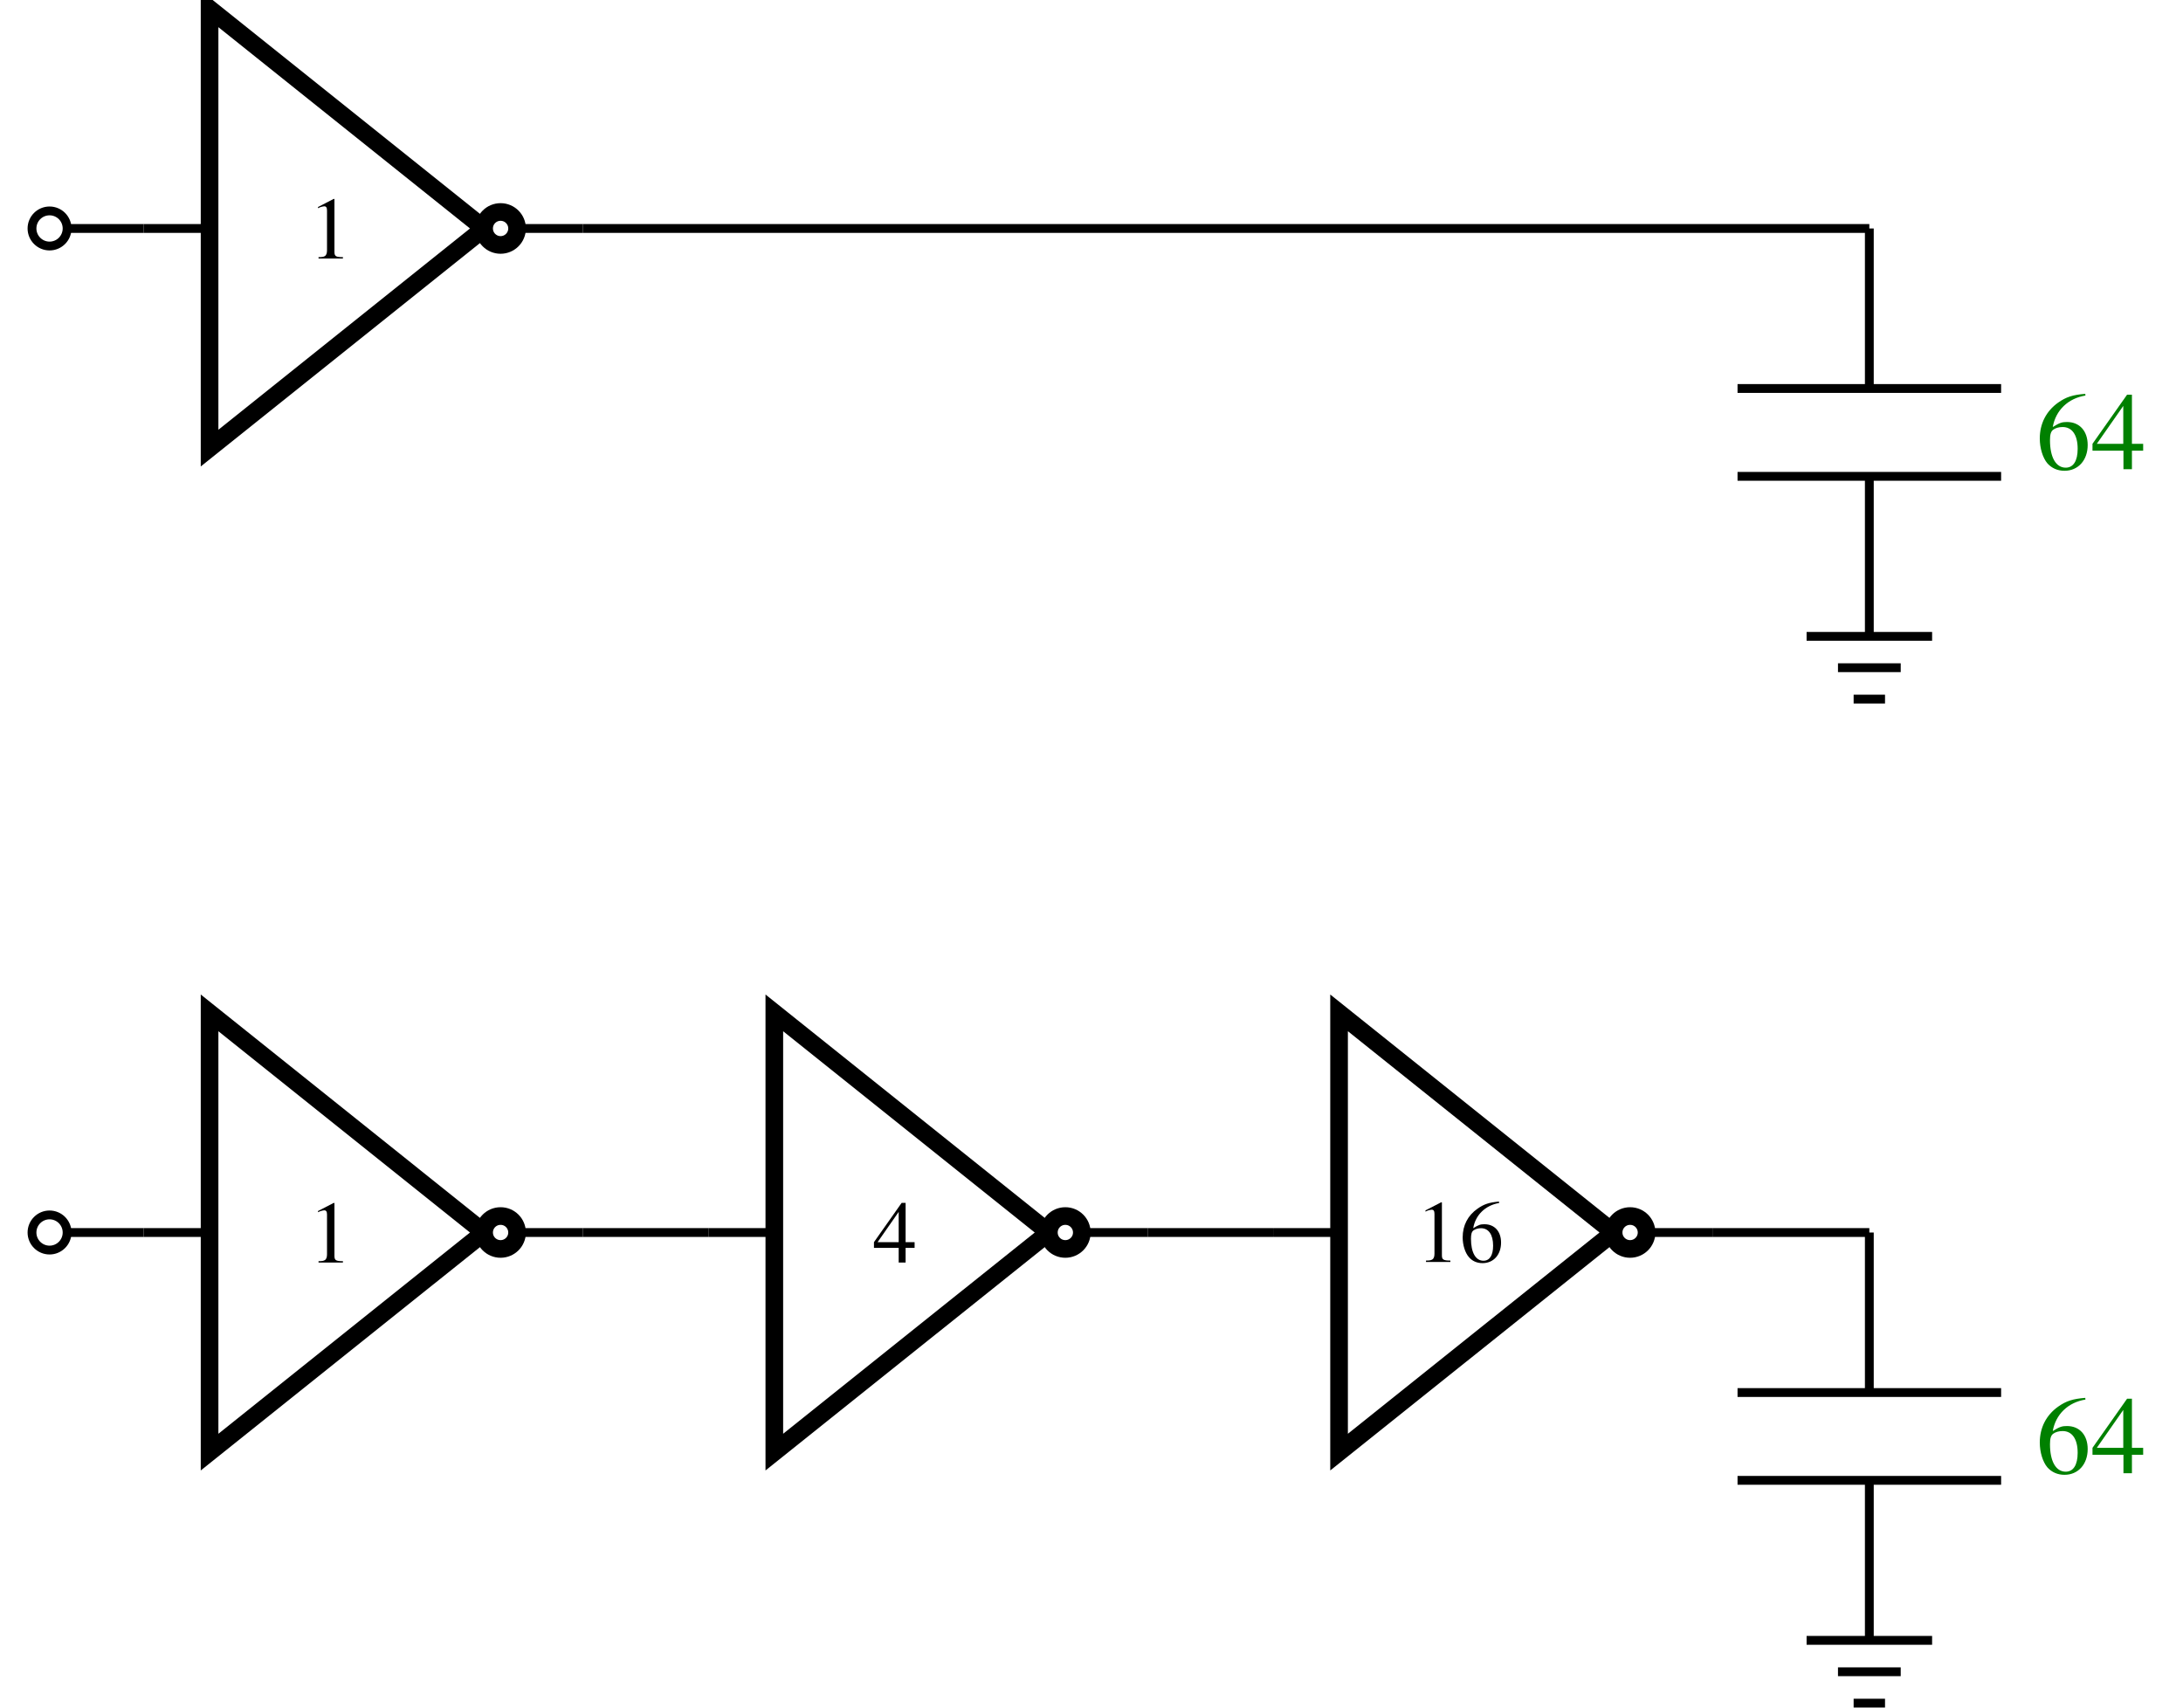
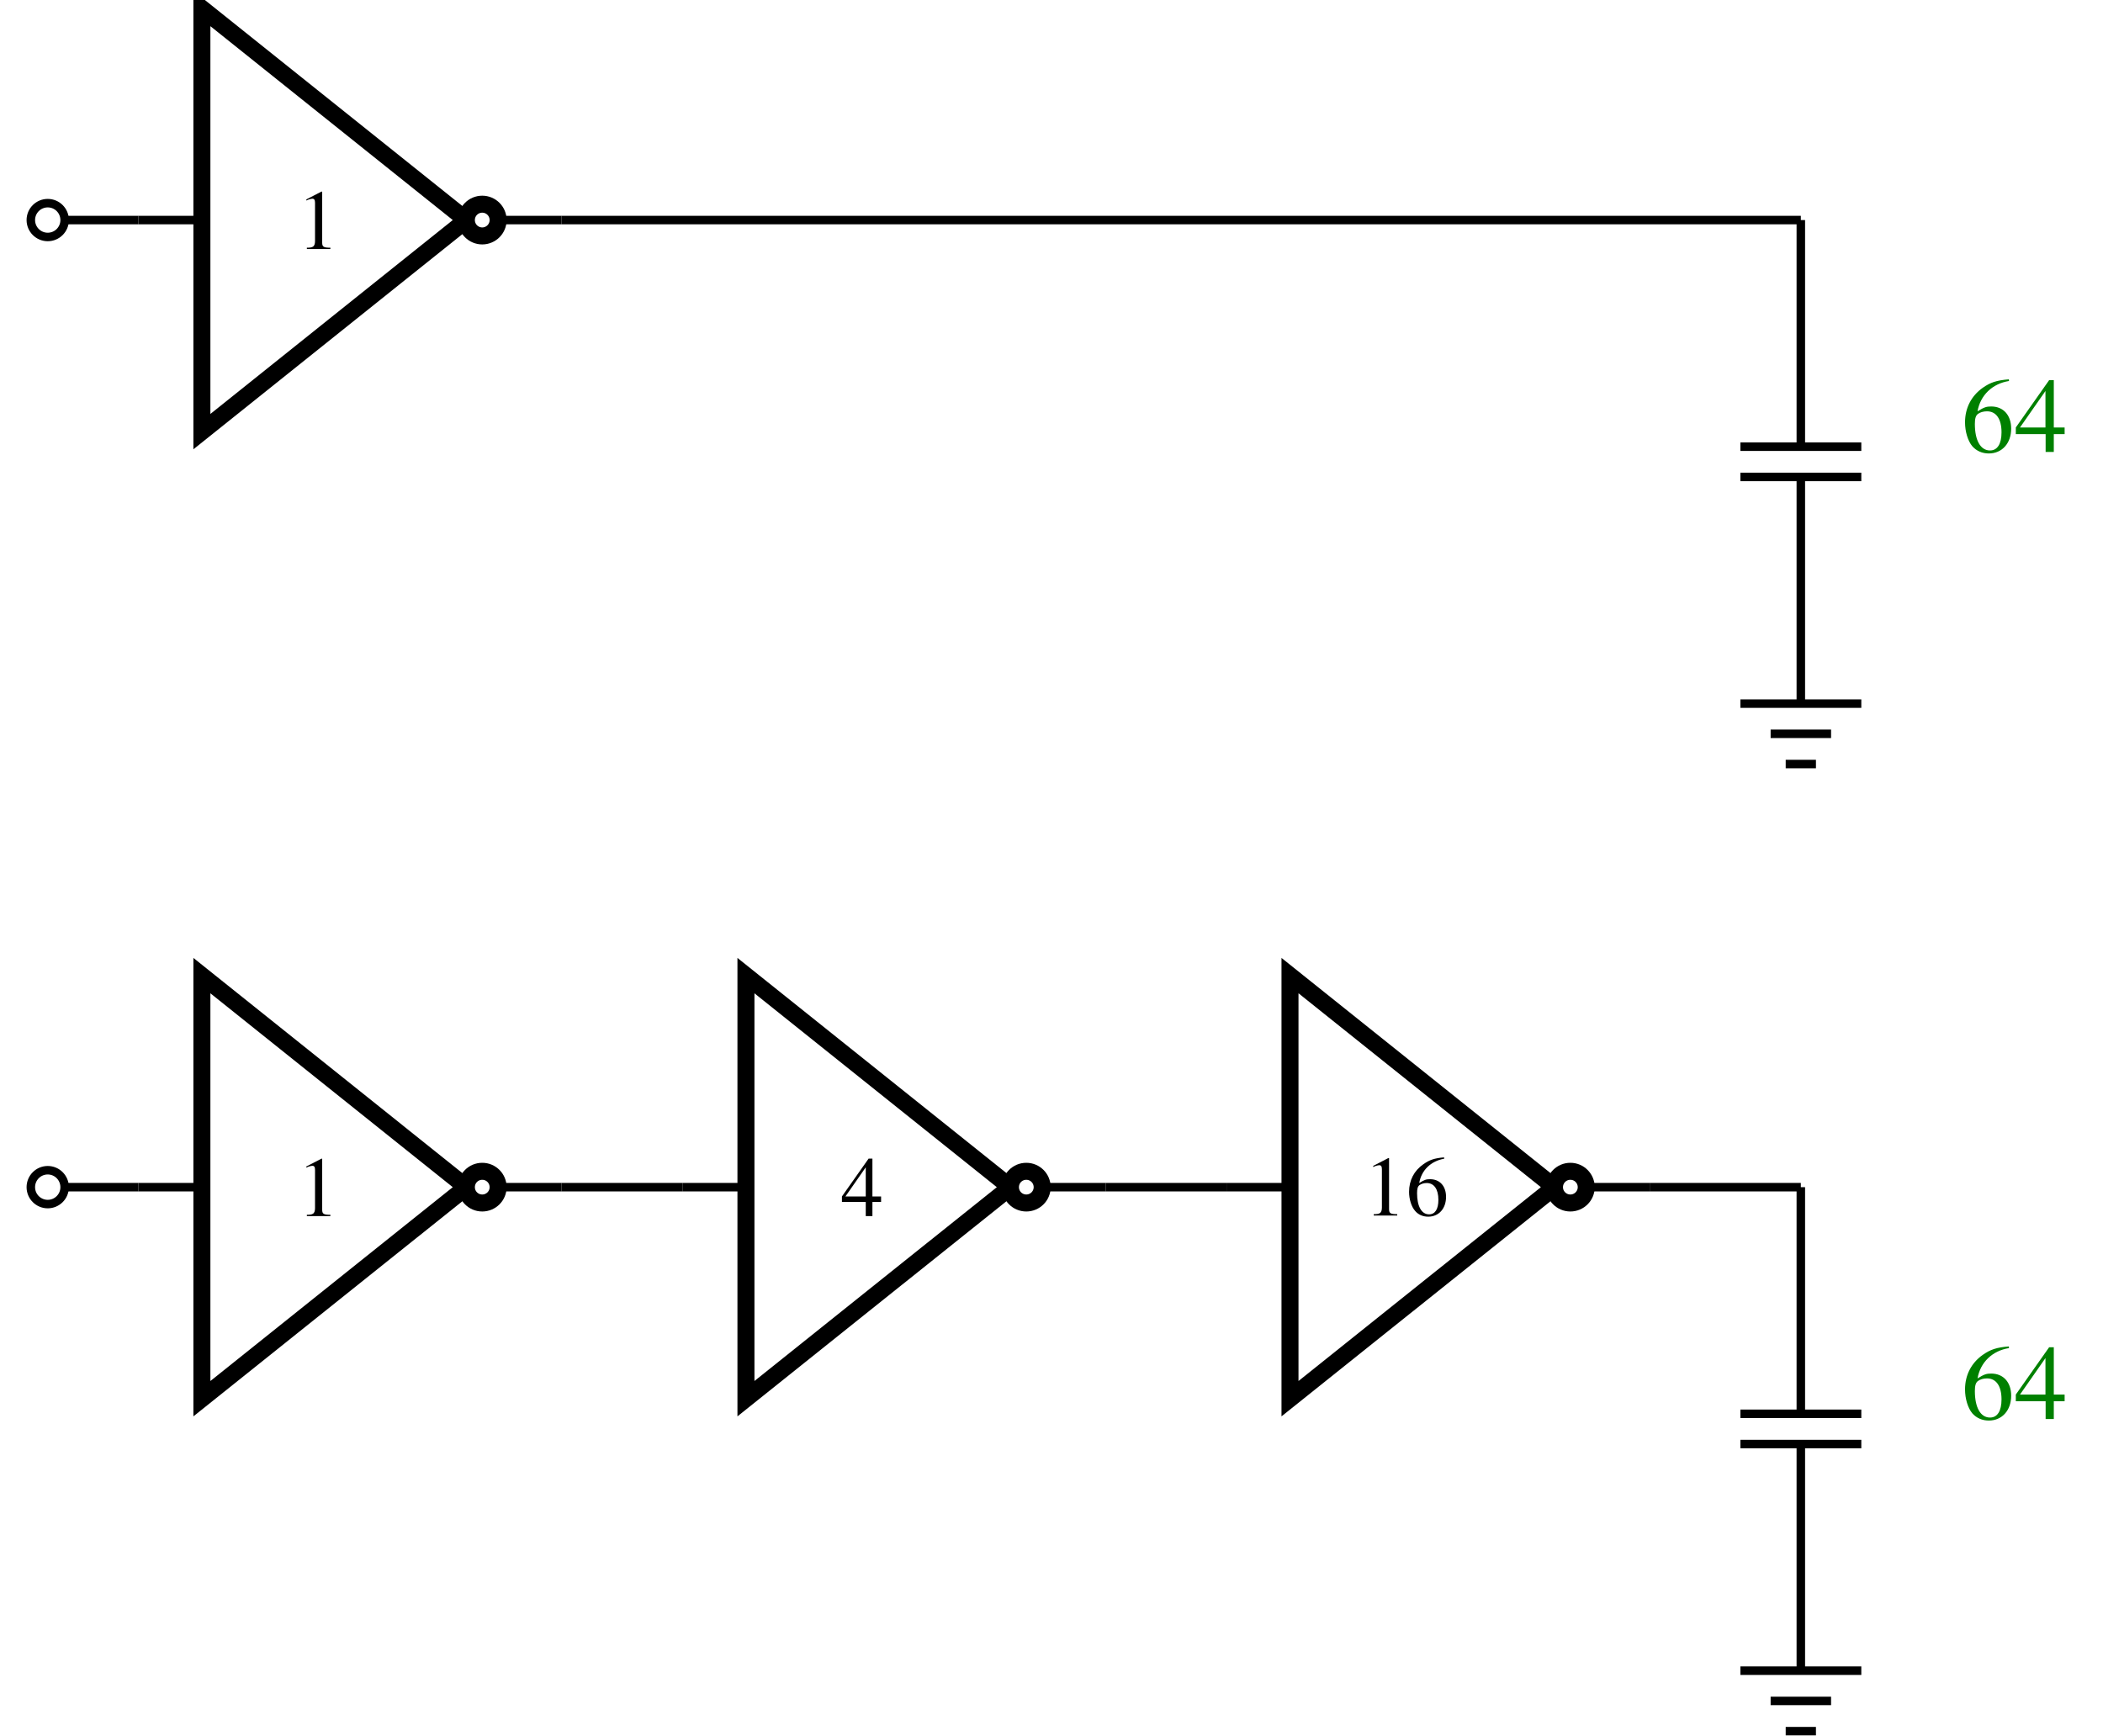
- <svg xmlns="http://www.w3.org/2000/svg" xmlns:xlink="http://www.w3.org/1999/xlink" width="197.226pt" height="154.267pt" viewBox="0 0 197.226 154.267">
+ <svg xmlns="http://www.w3.org/2000/svg" xmlns:xlink="http://www.w3.org/1999/xlink" width="197.226pt" height="162.771pt" viewBox="0 0 197.226 162.771">
  <defs>
    <g>
      <g id="glyph-0-0">
        <path d="M 2.312 -5.391 L 0.891 -4.656 L 0.891 -4.547 C 0.984 -4.594 1.062 -4.625 1.094 -4.641 C 1.25 -4.688 1.375 -4.719 1.453 -4.719 C 1.625 -4.719 1.703 -4.609 1.703 -4.344 L 1.703 -0.734 C 1.703 -0.484 1.641 -0.297 1.5 -0.219 C 1.391 -0.156 1.281 -0.125 0.938 -0.125 L 0.938 0 L 3.141 0 L 3.141 -0.125 C 2.516 -0.125 2.375 -0.203 2.375 -0.594 L 2.375 -5.375 Z M 2.312 -5.391 " />
      </g>
      <g id="glyph-0-1">
        <path d="M 3.766 -1.844 L 2.953 -1.844 L 2.953 -5.391 L 2.594 -5.391 L 0.094 -1.844 L 0.094 -1.328 L 2.328 -1.328 L 2.328 0 L 2.953 0 L 2.953 -1.328 L 3.766 -1.328 Z M 2.328 -1.844 L 0.422 -1.844 L 2.328 -4.578 Z M 2.328 -1.844 " />
      </g>
      <g id="glyph-0-2">
        <path d="M 3.547 -5.453 C 2.641 -5.375 2.188 -5.219 1.609 -4.812 C 0.734 -4.203 0.266 -3.297 0.266 -2.219 C 0.266 -1.531 0.484 -0.828 0.828 -0.438 C 1.125 -0.078 1.562 0.109 2.062 0.109 C 3.047 0.109 3.734 -0.641 3.734 -1.75 C 3.734 -2.766 3.141 -3.406 2.234 -3.406 C 1.875 -3.406 1.719 -3.359 1.219 -3.047 C 1.422 -4.25 2.312 -5.109 3.562 -5.328 Z M 1.922 -3.047 C 2.609 -3.047 3.016 -2.469 3.016 -1.469 C 3.016 -0.594 2.703 -0.109 2.141 -0.109 C 1.438 -0.109 1.016 -0.859 1.016 -2.094 C 1.016 -2.5 1.078 -2.719 1.234 -2.844 C 1.406 -2.969 1.656 -3.047 1.922 -3.047 Z M 1.922 -3.047 " />
      </g>
      <g id="glyph-1-0">
        <path d="M 4.453 -6.812 C 3.312 -6.719 2.734 -6.531 2 -6.016 C 0.922 -5.25 0.344 -4.109 0.344 -2.781 C 0.344 -1.906 0.609 -1.031 1.031 -0.531 C 1.422 -0.094 1.953 0.141 2.578 0.141 C 3.812 0.141 4.672 -0.812 4.672 -2.188 C 4.672 -3.453 3.938 -4.266 2.797 -4.266 C 2.359 -4.266 2.141 -4.203 1.516 -3.812 C 1.781 -5.328 2.906 -6.406 4.469 -6.656 Z M 2.406 -3.812 C 3.266 -3.812 3.766 -3.094 3.766 -1.844 C 3.766 -0.75 3.375 -0.141 2.688 -0.141 C 1.797 -0.141 1.266 -1.078 1.266 -2.625 C 1.266 -3.125 1.344 -3.406 1.547 -3.562 C 1.75 -3.719 2.062 -3.812 2.406 -3.812 Z M 2.406 -3.812 " />
      </g>
      <g id="glyph-1-1">
        <path d="M 4.703 -2.297 L 3.688 -2.297 L 3.688 -6.734 L 3.25 -6.734 L 0.125 -2.297 L 0.125 -1.672 L 2.922 -1.672 L 2.922 0 L 3.688 0 L 3.688 -1.672 L 4.703 -1.672 Z M 2.906 -2.297 L 0.516 -2.297 L 2.906 -5.719 Z M 2.906 -2.297 " />
      </g>
    </g>
    <clipPath id="clip-0">
-       <path clip-rule="nonzero" d="M 162 147 L 175 147 L 175 154.266 L 162 154.266 Z M 162 147 " />
+       <path clip-rule="nonzero" d="M 162 156 L 175 156 L 175 162.77 L 162 162.77 Z M 162 156 " />
    </clipPath>
  </defs>
  <path fill="none" stroke-width="1.594" stroke-linecap="butt" stroke-linejoin="miter" stroke="rgb(0%, 0%, 0%)" stroke-opacity="1" stroke-miterlimit="10" d="M 44.931 -0.001 L 20.127 19.843 L 20.127 -19.844 L 44.931 -0.001 " transform="matrix(1, 0, 0, -1, -1.193, 20.64)" />
  <path fill="none" stroke-width="1.594" stroke-linecap="butt" stroke-linejoin="miter" stroke="rgb(0%, 0%, 0%)" stroke-opacity="1" stroke-miterlimit="10" d="M 47.908 -0.001 C 47.908 0.824 47.24 1.488 46.42 1.488 C 45.595 1.488 44.931 0.824 44.931 -0.001 C 44.931 -0.821 45.595 -1.489 46.42 -1.489 C 47.24 -1.489 47.908 -0.821 47.908 -0.001 Z M 47.908 -0.001 " transform="matrix(1, 0, 0, -1, -1.193, 20.64)" />
  <path fill="none" stroke-width="0.797" stroke-linecap="butt" stroke-linejoin="miter" stroke="rgb(0%, 0%, 0%)" stroke-opacity="1" stroke-miterlimit="10" d="M 14.173 -0.001 L 20.127 -0.001 M 53.857 -0.001 L 47.908 -0.001 " transform="matrix(1, 0, 0, -1, -1.193, 20.64)" />
  <g fill="rgb(0%, 0%, 0%)" fill-opacity="1">
    <use xlink:href="#glyph-0-0" x="27.841" y="23.358" />
  </g>
  <path fill="none" stroke-width="0.797" stroke-linecap="butt" stroke-linejoin="miter" stroke="rgb(0%, 0%, 0%)" stroke-opacity="1" stroke-miterlimit="10" d="M 5.67 -0.001 L 9.92 -0.001 M 9.92 -0.001 L 14.173 -0.001 " transform="matrix(1, 0, 0, -1, -1.193, 20.64)" />
  <path fill-rule="nonzero" fill="rgb(100%, 100%, 100%)" fill-opacity="1" stroke-width="0.797" stroke-linecap="butt" stroke-linejoin="miter" stroke="rgb(0%, 0%, 0%)" stroke-opacity="1" stroke-miterlimit="10" d="M 7.255 -0.001 C 7.255 0.878 6.545 1.585 5.67 1.585 C 4.795 1.585 4.084 0.878 4.084 -0.001 C 4.084 -0.876 4.795 -1.587 5.67 -1.587 C 6.545 -1.587 7.255 -0.876 7.255 -0.001 Z M 7.255 -0.001 " transform="matrix(1, 0, 0, -1, -1.193, 20.64)" />
  <path fill="none" stroke-width="0.797" stroke-linecap="butt" stroke-linejoin="miter" stroke="rgb(0%, 0%, 0%)" stroke-opacity="1" stroke-miterlimit="10" d="M 53.857 -0.001 L 170.08 -0.001 " transform="matrix(1, 0, 0, -1, -1.193, 20.64)" />
-   <path fill="none" stroke-width="0.797" stroke-linecap="butt" stroke-linejoin="miter" stroke="rgb(0%, 0%, 0%)" stroke-opacity="1" stroke-miterlimit="10" d="M 170.08 -0.001 L 170.08 -14.458 M 170.08 -22.395 L 170.08 -36.852 " transform="matrix(1, 0, 0, -1, -1.193, 20.64)" />
-   <path fill="none" stroke-width="0.797" stroke-linecap="butt" stroke-linejoin="miter" stroke="rgb(0%, 0%, 0%)" stroke-opacity="1" stroke-miterlimit="10" d="M 181.986 -14.458 L 158.173 -14.458 M 181.986 -22.395 L 158.173 -22.395 " transform="matrix(1, 0, 0, -1, -1.193, 20.64)" />
-   <path fill="none" stroke-width="0.797" stroke-linecap="butt" stroke-linejoin="miter" stroke="rgb(0%, 0%, 0%)" stroke-opacity="1" stroke-miterlimit="10" d="M 164.412 -36.852 L 170.08 -36.852 M 170.08 -36.852 L 175.752 -36.852 M 167.248 -39.684 L 170.08 -39.684 M 170.08 -39.684 L 172.916 -39.684 M 168.662 -42.52 L 170.08 -42.52 M 170.08 -42.52 L 171.498 -42.52 " transform="matrix(1, 0, 0, -1, -1.193, 20.64)" />
+   <path fill="none" stroke-width="0.797" stroke-linecap="butt" stroke-linejoin="miter" stroke="rgb(0%, 0%, 0%)" stroke-opacity="1" stroke-miterlimit="10" d="M 170.08 -45.356 L 170.08 -34.723 M 170.08 -34.723 L 170.08 -24.094 M 164.412 -24.094 L 170.08 -24.094 M 170.08 -24.094 L 175.752 -24.094 M 164.412 -21.258 L 170.08 -21.258 M 170.08 -21.258 L 175.752 -21.258 M 170.08 -21.258 L 170.08 -10.63 M 170.08 -10.63 L 170.08 -0.001 " transform="matrix(1, 0, 0, -1, -1.193, 20.64)" />
+   <path fill="none" stroke-width="0.797" stroke-linecap="butt" stroke-linejoin="miter" stroke="rgb(0%, 0%, 0%)" stroke-opacity="1" stroke-miterlimit="10" d="M 164.412 -45.356 L 170.08 -45.356 M 170.08 -45.356 L 175.752 -45.356 M 167.248 -48.188 L 170.08 -48.188 M 170.08 -48.188 L 172.916 -48.188 M 168.662 -51.024 L 170.08 -51.024 M 170.08 -51.024 L 171.498 -51.024 " transform="matrix(1, 0, 0, -1, -1.193, 20.64)" />
  <g fill="rgb(0%, 50%, 0%)" fill-opacity="1">
    <use xlink:href="#glyph-1-0" x="183.943" y="42.392" />
    <use xlink:href="#glyph-1-1" x="188.924" y="42.392" />
  </g>
  <path fill="none" stroke-width="1.594" stroke-linecap="butt" stroke-linejoin="miter" stroke="rgb(0%, 0%, 0%)" stroke-opacity="1" stroke-miterlimit="10" d="M 44.931 -90.712 L 20.127 -70.868 L 20.127 -110.551 L 44.931 -90.712 " transform="matrix(1, 0, 0, -1, -1.193, 20.64)" />
  <path fill="none" stroke-width="1.594" stroke-linecap="butt" stroke-linejoin="miter" stroke="rgb(0%, 0%, 0%)" stroke-opacity="1" stroke-miterlimit="10" d="M 47.908 -90.712 C 47.908 -89.887 47.24 -89.223 46.42 -89.223 C 45.595 -89.223 44.931 -89.887 44.931 -90.712 C 44.931 -91.532 45.595 -92.196 46.42 -92.196 C 47.24 -92.196 47.908 -91.532 47.908 -90.712 Z M 47.908 -90.712 " transform="matrix(1, 0, 0, -1, -1.193, 20.64)" />
  <path fill="none" stroke-width="0.797" stroke-linecap="butt" stroke-linejoin="miter" stroke="rgb(0%, 0%, 0%)" stroke-opacity="1" stroke-miterlimit="10" d="M 14.173 -90.712 L 20.127 -90.712 M 53.857 -90.712 L 47.908 -90.712 " transform="matrix(1, 0, 0, -1, -1.193, 20.64)" />
  <g fill="rgb(0%, 0%, 0%)" fill-opacity="1">
    <use xlink:href="#glyph-0-0" x="27.841" y="114.066" />
  </g>
  <path fill="none" stroke-width="1.594" stroke-linecap="butt" stroke-linejoin="miter" stroke="rgb(0%, 0%, 0%)" stroke-opacity="1" stroke-miterlimit="10" d="M 95.955 -90.712 L 71.15 -70.868 L 71.15 -110.551 L 95.955 -90.712 " transform="matrix(1, 0, 0, -1, -1.193, 20.64)" />
  <path fill="none" stroke-width="1.594" stroke-linecap="butt" stroke-linejoin="miter" stroke="rgb(0%, 0%, 0%)" stroke-opacity="1" stroke-miterlimit="10" d="M 98.931 -90.712 C 98.931 -89.887 98.263 -89.223 97.443 -89.223 C 96.619 -89.223 95.955 -89.887 95.955 -90.712 C 95.955 -91.532 96.619 -92.196 97.443 -92.196 C 98.263 -92.196 98.931 -91.532 98.931 -90.712 Z M 98.931 -90.712 " transform="matrix(1, 0, 0, -1, -1.193, 20.64)" />
  <path fill="none" stroke-width="0.797" stroke-linecap="butt" stroke-linejoin="miter" stroke="rgb(0%, 0%, 0%)" stroke-opacity="1" stroke-miterlimit="10" d="M 65.197 -90.712 L 71.15 -90.712 M 104.884 -90.712 L 98.931 -90.712 " transform="matrix(1, 0, 0, -1, -1.193, 20.64)" />
  <g fill="rgb(0%, 0%, 0%)" fill-opacity="1">
    <use xlink:href="#glyph-0-1" x="78.865" y="114.066" />
  </g>
  <path fill="none" stroke-width="1.594" stroke-linecap="butt" stroke-linejoin="miter" stroke="rgb(0%, 0%, 0%)" stroke-opacity="1" stroke-miterlimit="10" d="M 146.978 -90.712 L 122.173 -70.868 L 122.173 -110.551 L 146.978 -90.712 " transform="matrix(1, 0, 0, -1, -1.193, 20.64)" />
  <path fill="none" stroke-width="1.594" stroke-linecap="butt" stroke-linejoin="miter" stroke="rgb(0%, 0%, 0%)" stroke-opacity="1" stroke-miterlimit="10" d="M 149.955 -90.712 C 149.955 -89.887 149.287 -89.223 148.466 -89.223 C 147.646 -89.223 146.978 -89.887 146.978 -90.712 C 146.978 -91.532 147.646 -92.196 148.466 -92.196 C 149.287 -92.196 149.955 -91.532 149.955 -90.712 Z M 149.955 -90.712 " transform="matrix(1, 0, 0, -1, -1.193, 20.64)" />
  <path fill="none" stroke-width="0.797" stroke-linecap="butt" stroke-linejoin="miter" stroke="rgb(0%, 0%, 0%)" stroke-opacity="1" stroke-miterlimit="10" d="M 116.22 -90.712 L 122.173 -90.712 M 155.908 -90.712 L 149.955 -90.712 " transform="matrix(1, 0, 0, -1, -1.193, 20.64)" />
  <g fill="rgb(0%, 0%, 0%)" fill-opacity="1">
    <use xlink:href="#glyph-0-0" x="127.896" y="114.01" />
    <use xlink:href="#glyph-0-2" x="131.881" y="114.01" />
  </g>
  <path fill="none" stroke-width="0.797" stroke-linecap="butt" stroke-linejoin="miter" stroke="rgb(0%, 0%, 0%)" stroke-opacity="1" stroke-miterlimit="10" d="M 5.67 -90.712 L 9.92 -90.712 M 9.92 -90.712 L 14.173 -90.712 " transform="matrix(1, 0, 0, -1, -1.193, 20.64)" />
  <path fill-rule="nonzero" fill="rgb(100%, 100%, 100%)" fill-opacity="1" stroke-width="0.797" stroke-linecap="butt" stroke-linejoin="miter" stroke="rgb(0%, 0%, 0%)" stroke-opacity="1" stroke-miterlimit="10" d="M 7.255 -90.712 C 7.255 -89.833 6.545 -89.122 5.67 -89.122 C 4.795 -89.122 4.084 -89.833 4.084 -90.712 C 4.084 -91.587 4.795 -92.297 5.67 -92.297 C 6.545 -92.297 7.255 -91.587 7.255 -90.712 Z M 7.255 -90.712 " transform="matrix(1, 0, 0, -1, -1.193, 20.64)" />
  <path fill="none" stroke-width="0.797" stroke-linecap="butt" stroke-linejoin="miter" stroke="rgb(0%, 0%, 0%)" stroke-opacity="1" stroke-miterlimit="10" d="M 53.857 -90.712 L 65.197 -90.712 " transform="matrix(1, 0, 0, -1, -1.193, 20.64)" />
  <path fill="none" stroke-width="0.797" stroke-linecap="butt" stroke-linejoin="miter" stroke="rgb(0%, 0%, 0%)" stroke-opacity="1" stroke-miterlimit="10" d="M 104.884 -90.712 L 116.22 -90.712 " transform="matrix(1, 0, 0, -1, -1.193, 20.64)" />
  <path fill="none" stroke-width="0.797" stroke-linecap="butt" stroke-linejoin="miter" stroke="rgb(0%, 0%, 0%)" stroke-opacity="1" stroke-miterlimit="10" d="M 155.908 -90.712 L 170.08 -90.712 " transform="matrix(1, 0, 0, -1, -1.193, 20.64)" />
-   <path fill="none" stroke-width="0.797" stroke-linecap="butt" stroke-linejoin="miter" stroke="rgb(0%, 0%, 0%)" stroke-opacity="1" stroke-miterlimit="10" d="M 170.08 -90.712 L 170.08 -105.169 M 170.08 -113.102 L 170.08 -127.559 " transform="matrix(1, 0, 0, -1, -1.193, 20.64)" />
-   <path fill="none" stroke-width="0.797" stroke-linecap="butt" stroke-linejoin="miter" stroke="rgb(0%, 0%, 0%)" stroke-opacity="1" stroke-miterlimit="10" d="M 181.986 -105.169 L 158.173 -105.169 M 181.986 -113.102 L 158.173 -113.102 " transform="matrix(1, 0, 0, -1, -1.193, 20.64)" />
+   <path fill="none" stroke-width="0.797" stroke-linecap="butt" stroke-linejoin="miter" stroke="rgb(0%, 0%, 0%)" stroke-opacity="1" stroke-miterlimit="10" d="M 170.08 -136.063 L 170.08 -125.434 M 170.08 -125.434 L 170.08 -114.805 M 164.412 -114.805 L 170.08 -114.805 M 170.08 -114.805 L 175.752 -114.805 M 164.412 -111.969 L 170.08 -111.969 M 170.08 -111.969 L 175.752 -111.969 M 170.08 -111.969 L 170.08 -101.34 M 170.08 -101.34 L 170.08 -90.712 " transform="matrix(1, 0, 0, -1, -1.193, 20.64)" />
  <g clip-path="url(#clip-0)">
-     <path fill="none" stroke-width="0.797" stroke-linecap="butt" stroke-linejoin="miter" stroke="rgb(0%, 0%, 0%)" stroke-opacity="1" stroke-miterlimit="10" d="M 164.412 -127.559 L 170.08 -127.559 M 170.08 -127.559 L 175.752 -127.559 M 167.248 -130.395 L 170.08 -130.395 M 170.08 -130.395 L 172.916 -130.395 M 168.662 -133.231 L 170.08 -133.231 M 170.08 -133.231 L 171.498 -133.231 " transform="matrix(1, 0, 0, -1, -1.193, 20.64)" />
+     <path fill="none" stroke-width="0.797" stroke-linecap="butt" stroke-linejoin="miter" stroke="rgb(0%, 0%, 0%)" stroke-opacity="1" stroke-miterlimit="10" d="M 164.412 -136.063 L 170.08 -136.063 M 170.08 -136.063 L 175.752 -136.063 M 167.248 -138.899 L 170.08 -138.899 M 170.08 -138.899 L 172.916 -138.899 M 168.662 -141.735 L 170.08 -141.735 M 170.08 -141.735 L 171.498 -141.735 " transform="matrix(1, 0, 0, -1, -1.193, 20.64)" />
  </g>
  <g fill="rgb(0%, 50%, 0%)" fill-opacity="1">
    <use xlink:href="#glyph-1-0" x="183.943" y="133.101" />
    <use xlink:href="#glyph-1-1" x="188.924" y="133.101" />
  </g>
</svg>
